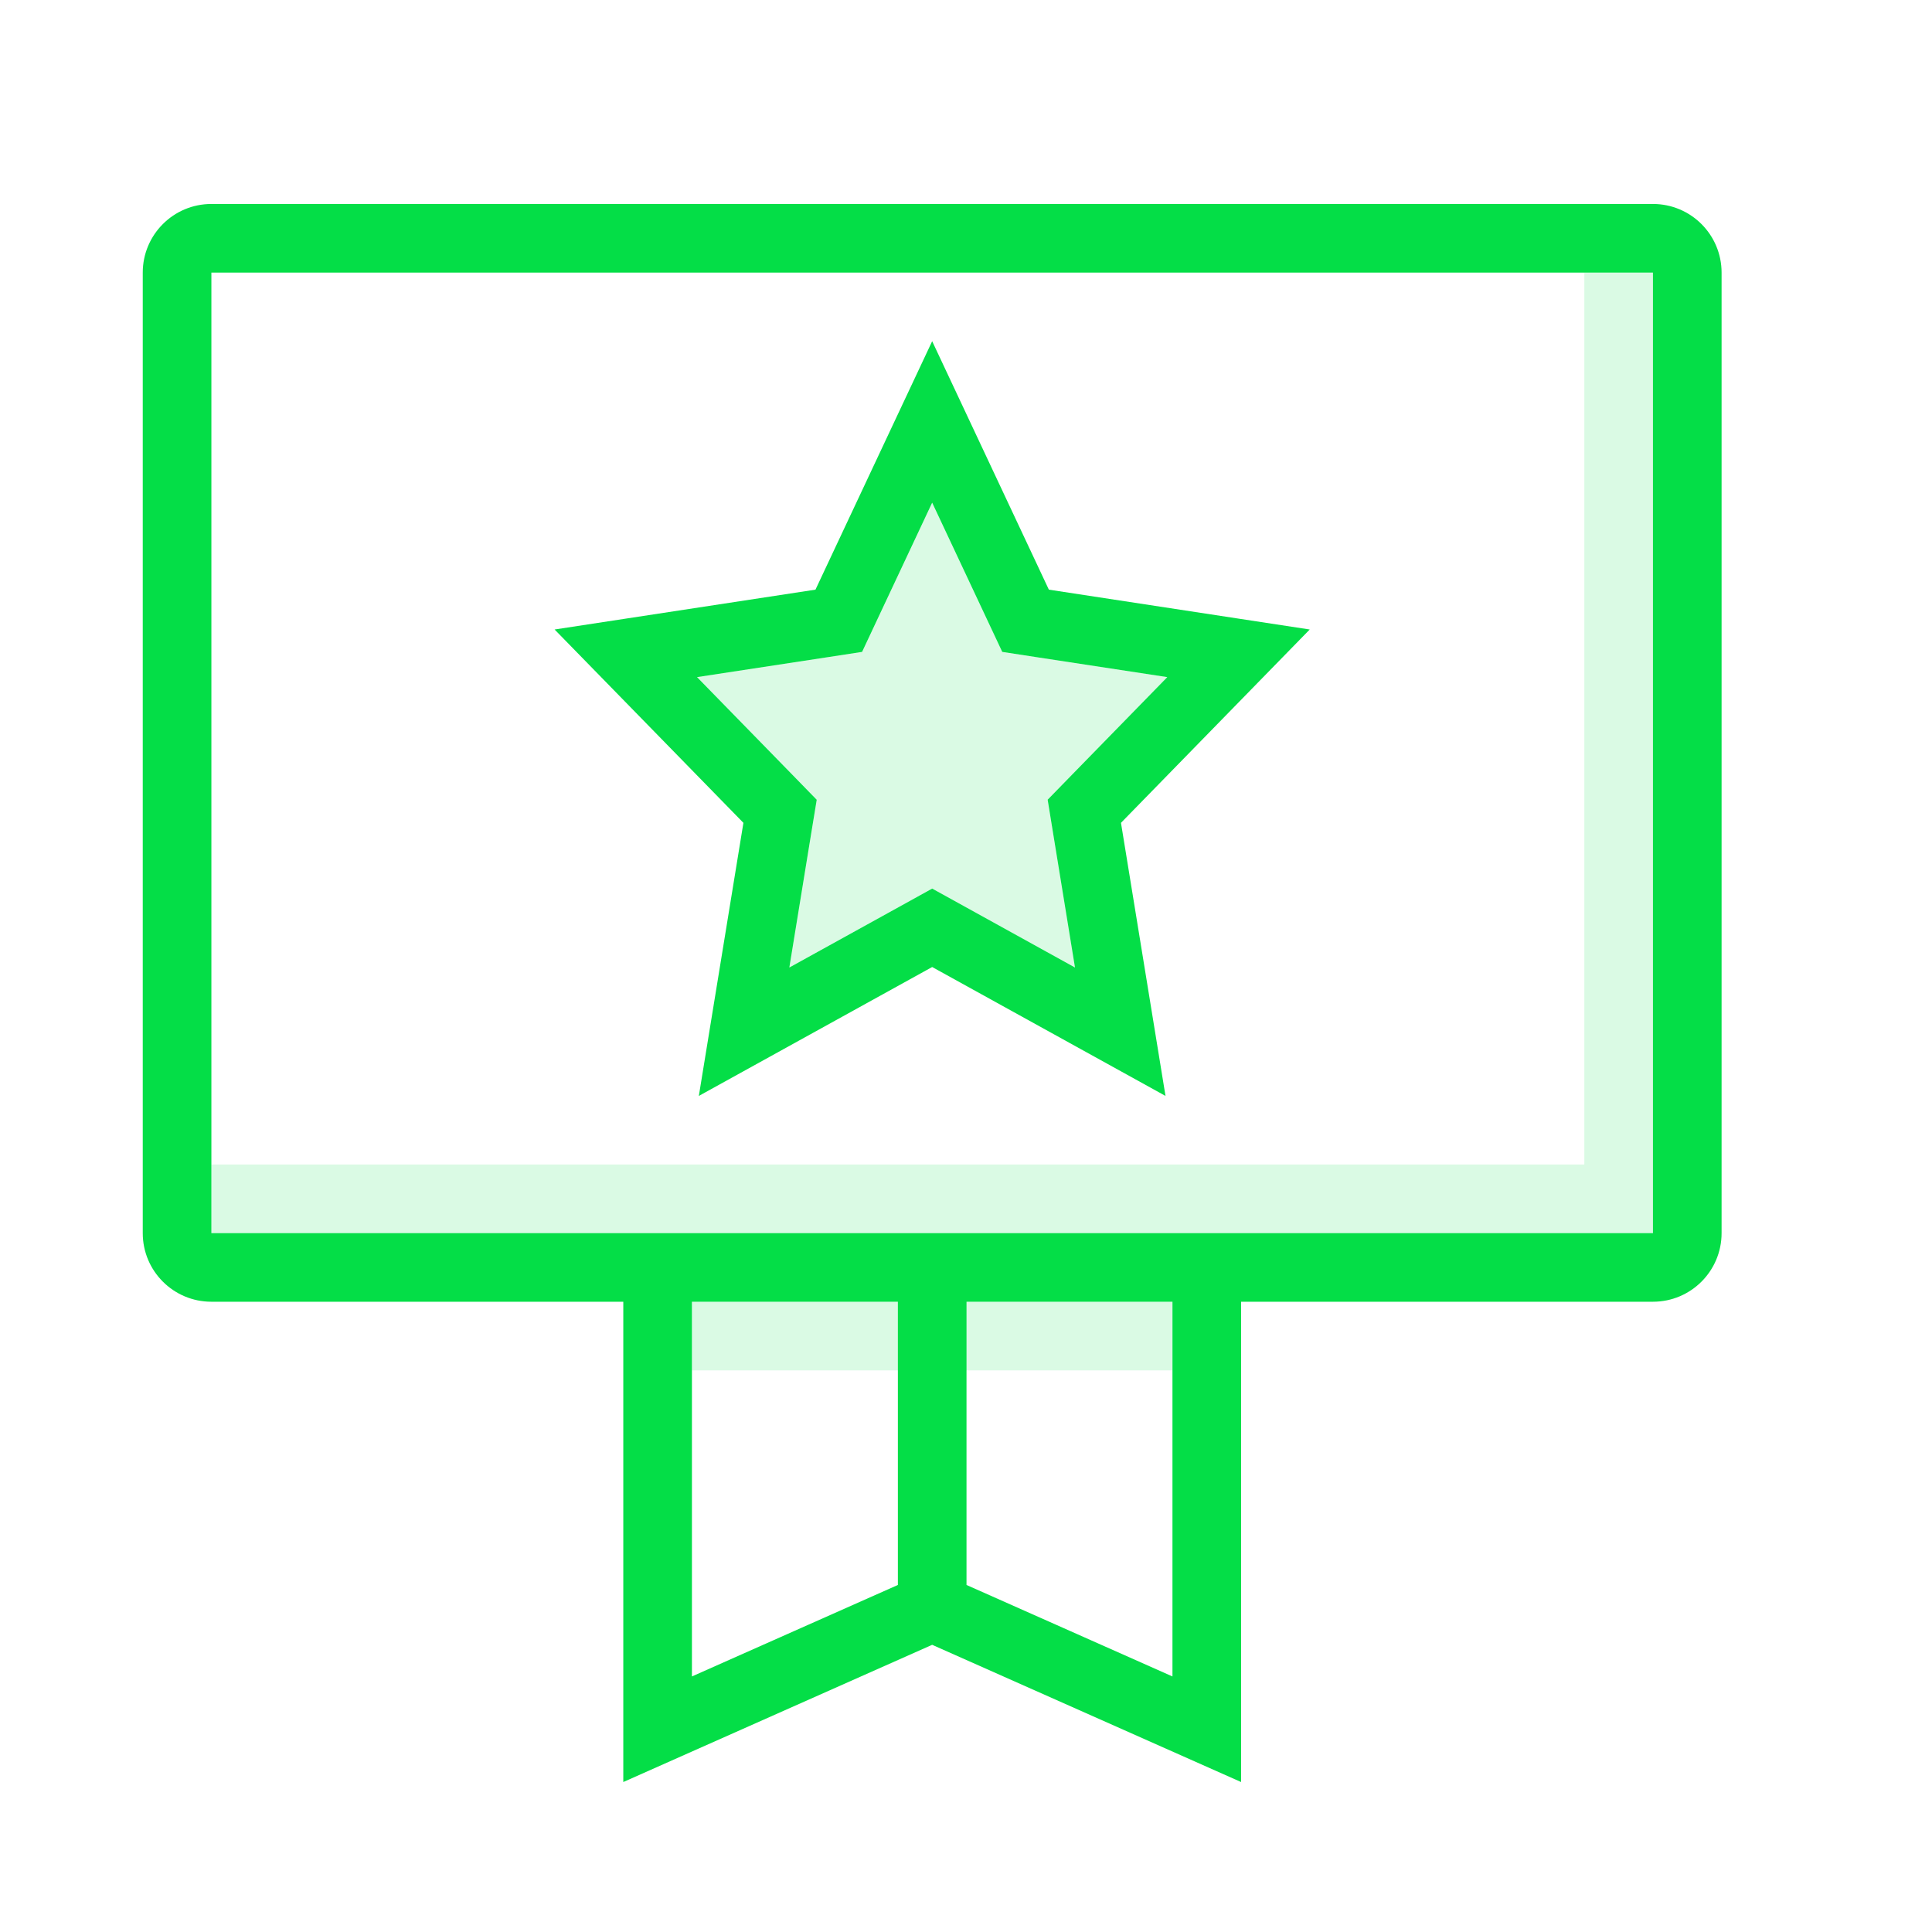
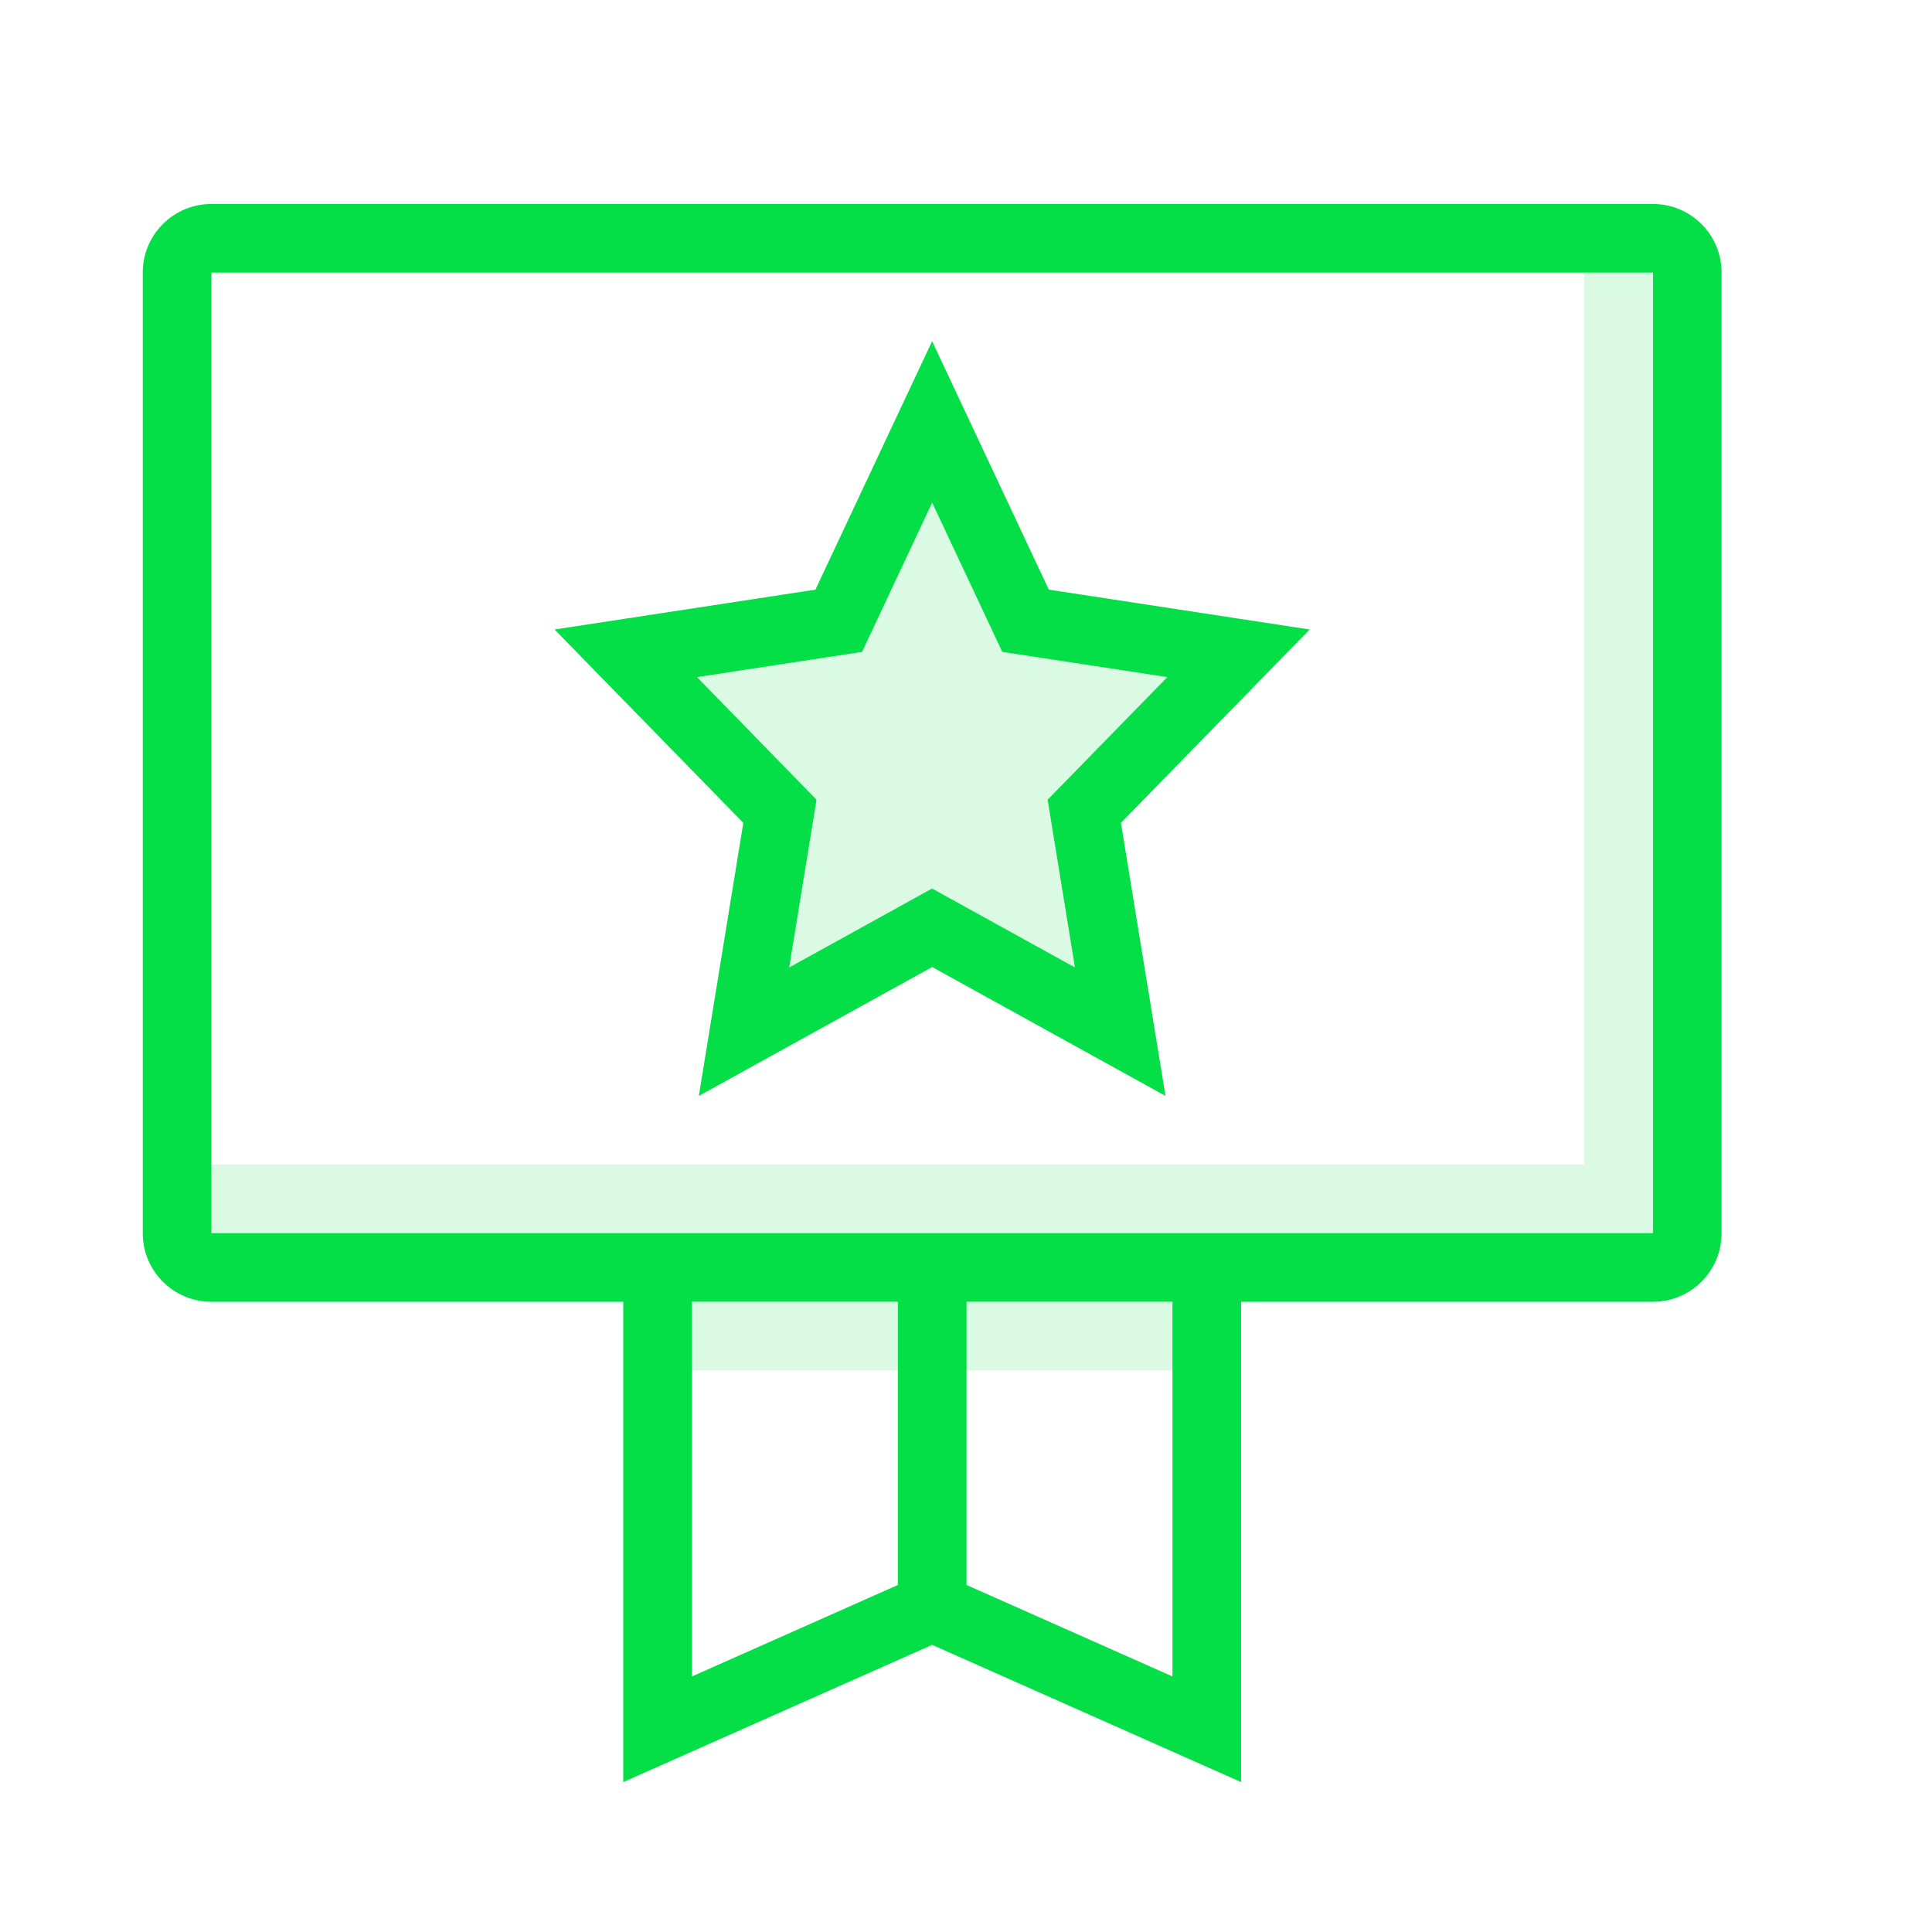
- <svg xmlns="http://www.w3.org/2000/svg" width="40px" height="40px" viewBox="0 0 40 40" version="1.1">
-   <g id="Page-1" stroke="none" stroke-width="1" fill="none" fill-rule="evenodd">
-     <g id="Wunder-Careers-03-Teams" transform="translate(-40, -5149)" fill="#04DE47">
-       <g id="Enginiering-Copy-8" transform="translate(10, 4895)">
-         <g id="Group-17" transform="translate(30, 254)">
-           <g id="membership-card" transform="translate(2.955586, 4.223077)">
-             <polygon id="Path" opacity="0.15" points="11.476 9.796 14.143 9.388 14.893 9.275 15.216 8.588 16.344 6.185 17.473 8.588 17.795 9.275 18.546 9.388 21.212 9.796 19.235 11.822 18.735 12.334 18.85 13.042 19.302 15.807 17.032 14.555 16.344 14.174 15.656 14.555 13.387 15.807 13.839 13.042 13.954 12.334 13.453 11.822" />
-             <polygon id="Path" opacity="0.15" points="29.846 1.421 29.846 19.887 21.319 19.887 8.527 19.887 1.421 19.887 1.421 21.308 9.949 21.308 22.74 21.308 31.267 21.308 31.267 1.421" />
-             <rect id="Rectangle" opacity="0.15" x="11.37" y="22.728" width="9.949" height="1.421" />
-             <path d="M31.267,0 L1.421,0 C0.636,0 0,0.636 0,1.421 L0,21.308 C0,22.092 0.636,22.728 1.421,22.728 L9.949,22.728 L9.949,32.672 L16.344,29.831 L22.74,32.672 L22.74,22.728 L31.267,22.728 C32.052,22.728 32.688,22.092 32.688,21.308 L32.688,1.421 C32.688,0.636 32.052,0 31.267,0 Z M11.37,22.728 L15.634,22.728 L15.634,28.592 L11.37,30.486 L11.37,22.728 Z M21.319,30.486 L17.055,28.592 L17.055,22.728 L21.319,22.728 L21.319,30.486 Z M31.267,21.308 L1.421,21.308 L1.421,1.421 L31.267,1.421 L31.267,21.308 Z" id="Shape" fill-rule="nonzero" />
-             <path d="M11.513,18.467 L16.344,15.798 L21.175,18.467 L20.253,12.813 L24.161,8.81 L18.76,7.985 L16.344,2.841 L13.928,7.985 L8.527,8.81 L12.436,12.813 L11.513,18.467 Z M11.476,9.796 L14.143,9.389 L14.893,9.274 L15.215,8.588 L16.344,6.184 L17.473,8.588 L17.795,9.274 L18.545,9.389 L21.212,9.796 L19.235,11.821 L18.735,12.334 L18.85,13.042 L19.301,15.808 L17.032,14.554 L16.344,14.174 L15.657,14.554 L13.387,15.808 L13.838,13.042 L13.954,12.335 L13.453,11.821 L11.476,9.796 Z" id="Shape" fill-rule="nonzero" />
-           </g>
-         </g>
-       </g>
+ <svg xmlns="http://www.w3.org/2000/svg" height="40" viewBox="0 0 40 40" width="40">
+   <g fill="#04de47" fill-rule="evenodd" transform="translate(2.955586 4.223077)">
+     <path d="m11.476 9.796 2.666-.408.75-.114.323-.686 1.128-2.404 1.128 2.404.323.686.75.114 2.666.408-1.977 2.026-.5.513.115.707.452 2.766-2.27-1.253-.688-.381-.688.381-2.27 1.253.452-2.766.115-.707-.5-.513z" opacity=".15" />
+     <path d="m29.846 1.421v18.467h-8.527-12.791-7.106v1.421h8.527 12.791 8.527v-19.887z" opacity=".15" />
+     <path d="m11.37 22.728h9.949v1.421h-9.949z" opacity=".15" />
+     <g fill-rule="nonzero">
+       <path d="m31.267 0h-29.846c-.785 0-1.421.636-1.421 1.421v19.887c0 .785.636 1.421 1.421 1.421h8.527v9.944l6.396-2.841 6.396 2.841v-9.944h8.527c.785 0 1.421-.636 1.421-1.421v-19.887c0-.785-.636-1.421-1.421-1.421zm-19.897 22.728h4.264v5.864l-4.264 1.894zm9.949 7.758-4.264-1.894v-5.864h4.264zm9.949-9.178h-29.846v-19.887h29.846z" />
+       <path d="m11.513 18.467 4.831-2.669 4.831 2.669-.923-5.654 3.908-4.003-5.401-.825-2.416-5.144-2.416 5.144-5.401.825 3.908 4.003zm-.037-8.671 2.667-.408.75-.114.322-.686 1.129-2.404 1.129 2.404.322.686.75.114 2.667.408-1.977 2.025-.501.513.115.707.451 2.766-2.27-1.254-.688-.38-.688.38-2.27 1.254.451-2.766.115-.707-.501-.513z" />
    </g>
  </g>
</svg>
